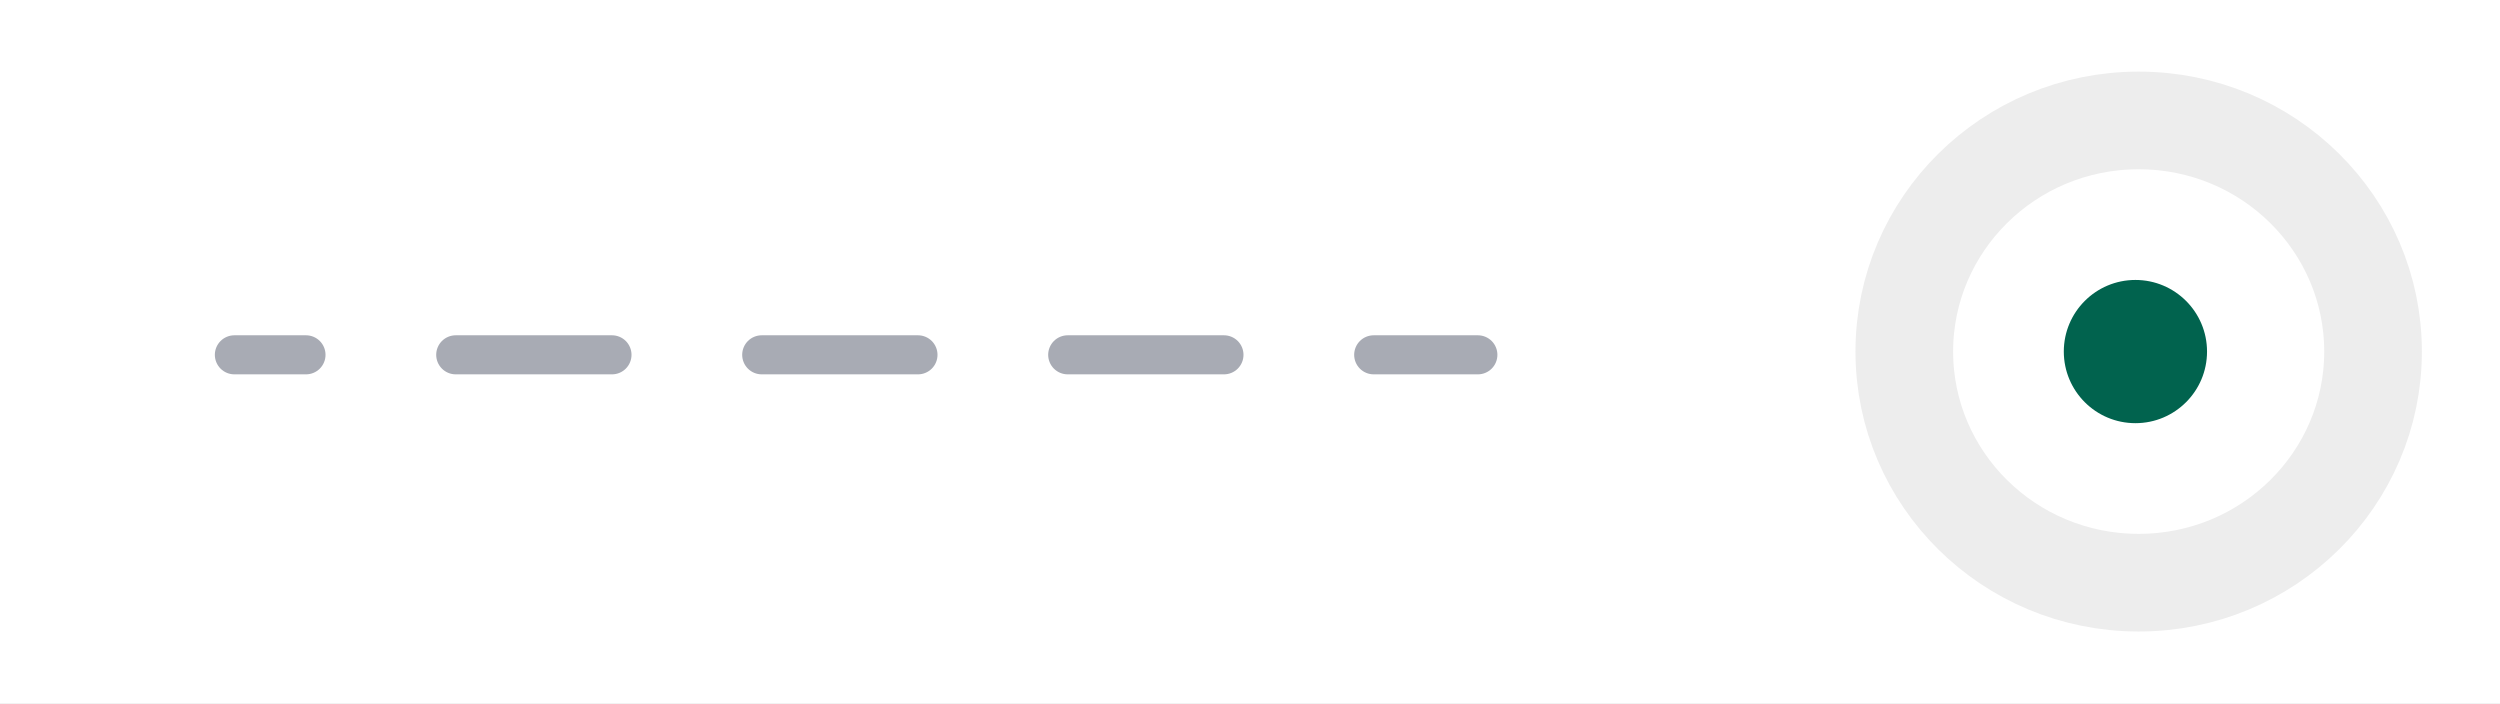
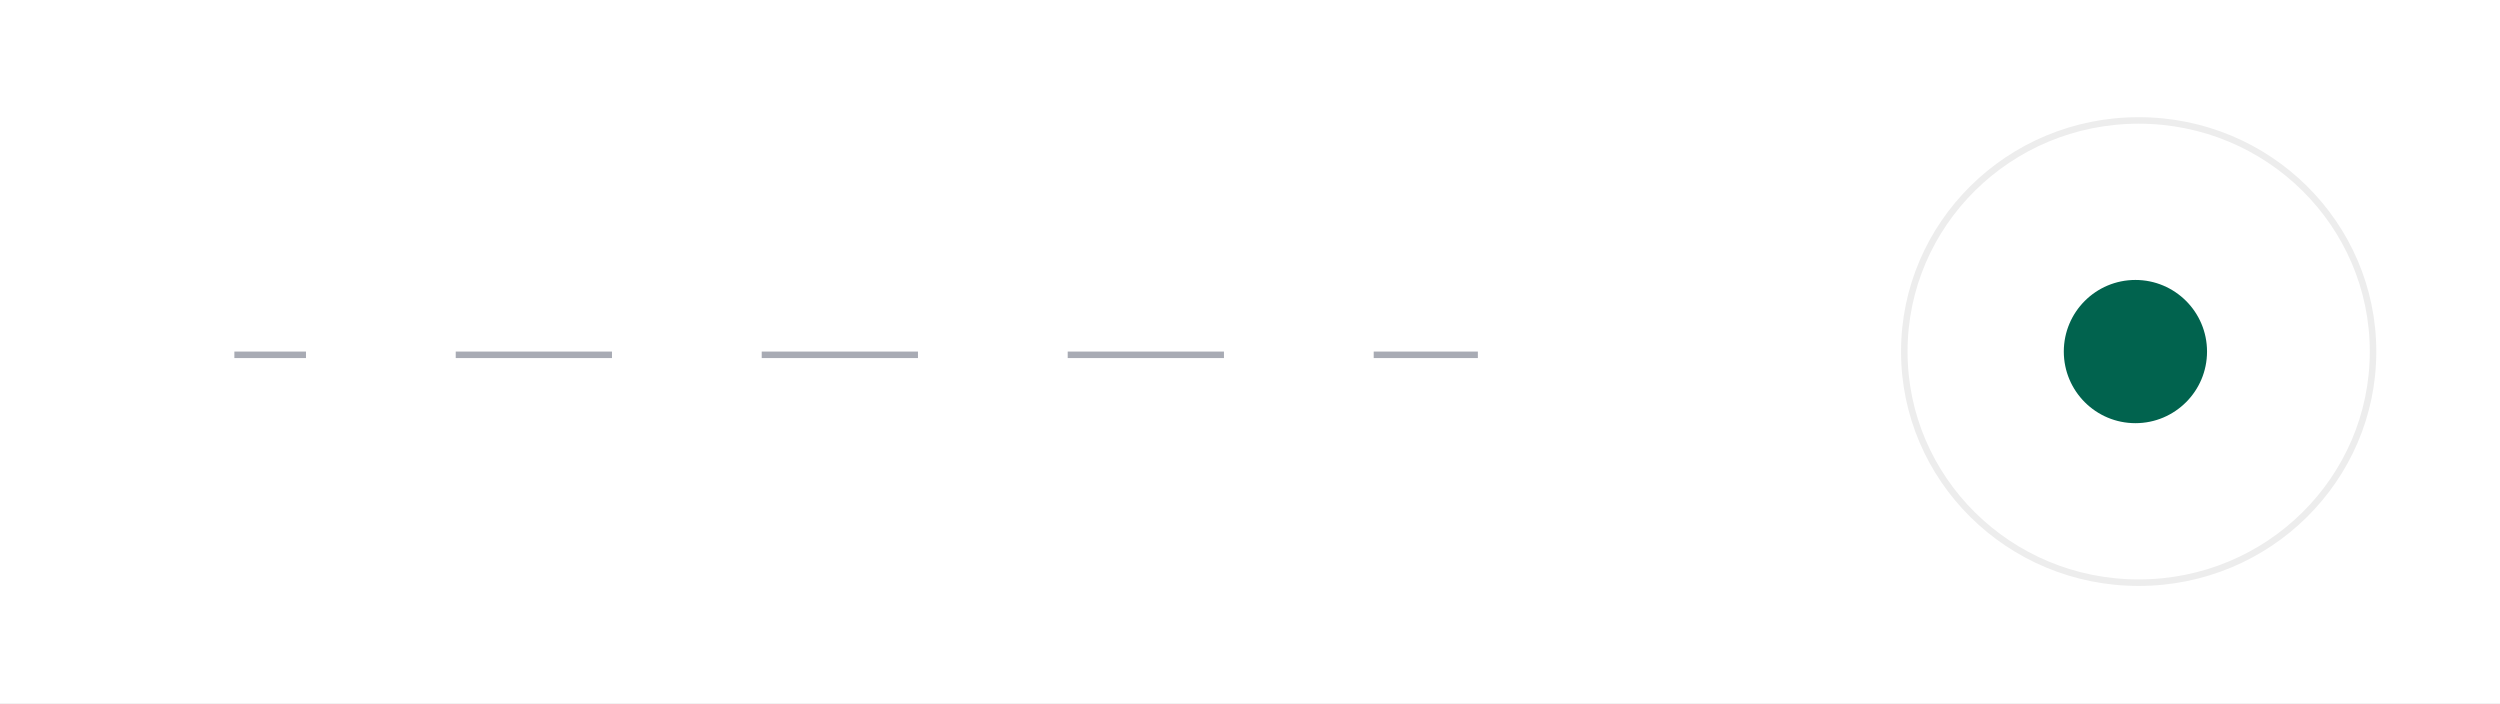
<svg xmlns="http://www.w3.org/2000/svg" width="384" height="108" viewBox="0 0 384 108" fill="none">
  <rect width="384" height="108" transform="matrix(-1 0 0 1 384 0)" fill="white" />
  <circle cx="11" cy="11" r="11" transform="matrix(-1 0 0 1 339 43)" fill="#01634E" />
-   <path d="M292.5 54C292.5 73.525 308.536 89.5 328.5 89.5C348.464 89.5 364.5 73.525 364.5 54C364.5 34.475 348.464 18.5 328.5 18.5C308.536 18.5 292.5 34.475 292.5 54Z" stroke="#EDEDED" stroke-width="15" />
-   <path d="M227 54.5H211" stroke="#A8ABB4" stroke-width="6" stroke-linecap="round" />
-   <path d="M188 54.5H164" stroke="#A8ABB4" stroke-width="6" stroke-linecap="round" />
-   <path d="M141 54.5H117" stroke="#A8ABB4" stroke-width="6" stroke-linecap="round" />
-   <path d="M94 54.5H70" stroke="#A8ABB4" stroke-width="6" stroke-linecap="round" />
-   <path d="M47 54.5H36" stroke="#A8ABB4" stroke-width="6" stroke-linecap="round" />
+   <path d="M292.5 54C292.5 73.525 308.536 89.5 328.5 89.5C348.464 89.5 364.5 73.525 364.5 54C364.5 34.475 348.464 18.5 328.5 18.5C308.536 18.5 292.5 34.475 292.5 54Z" stroke="#EDEDED" strokeWidth="15" />
+   <path d="M227 54.5H211" stroke="#A8ABB4" strokeWidth="6" strokeLinecap="round" />
+   <path d="M188 54.5H164" stroke="#A8ABB4" strokeWidth="6" strokeLinecap="round" />
+   <path d="M141 54.5H117" stroke="#A8ABB4" strokeWidth="6" strokeLinecap="round" />
+   <path d="M94 54.5H70" stroke="#A8ABB4" strokeWidth="6" strokeLinecap="round" />
+   <path d="M47 54.5H36" stroke="#A8ABB4" strokeWidth="6" strokeLinecap="round" />
</svg>
